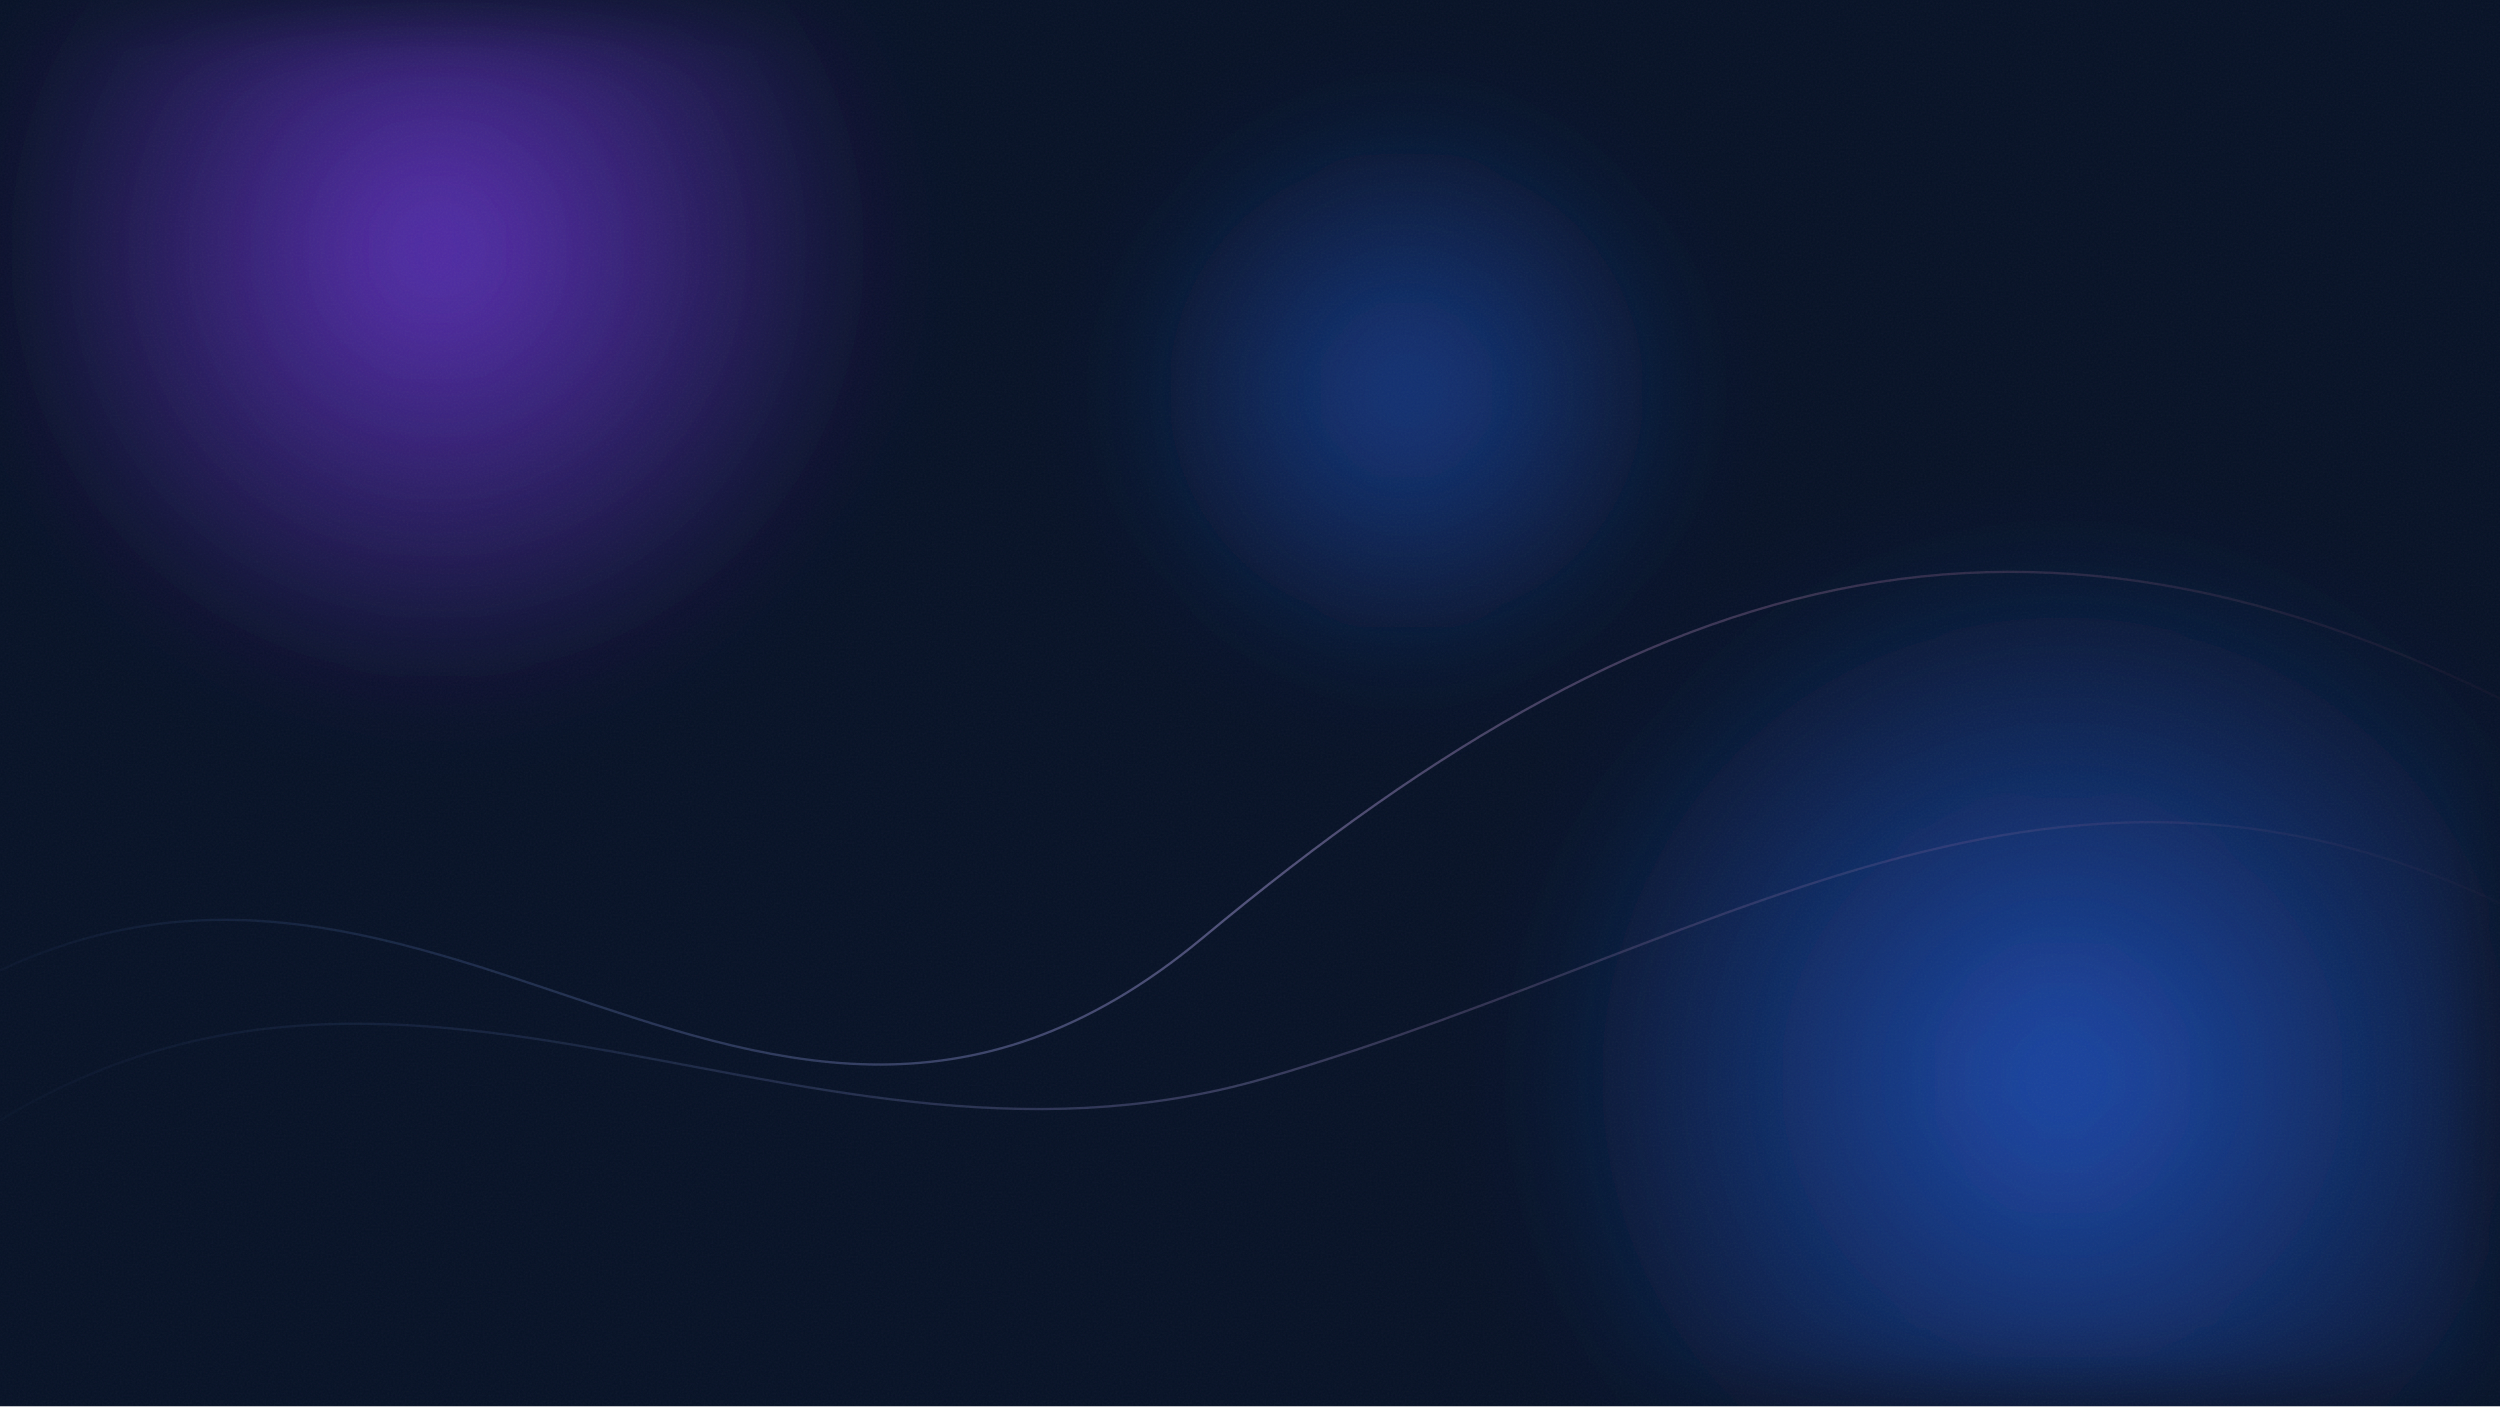
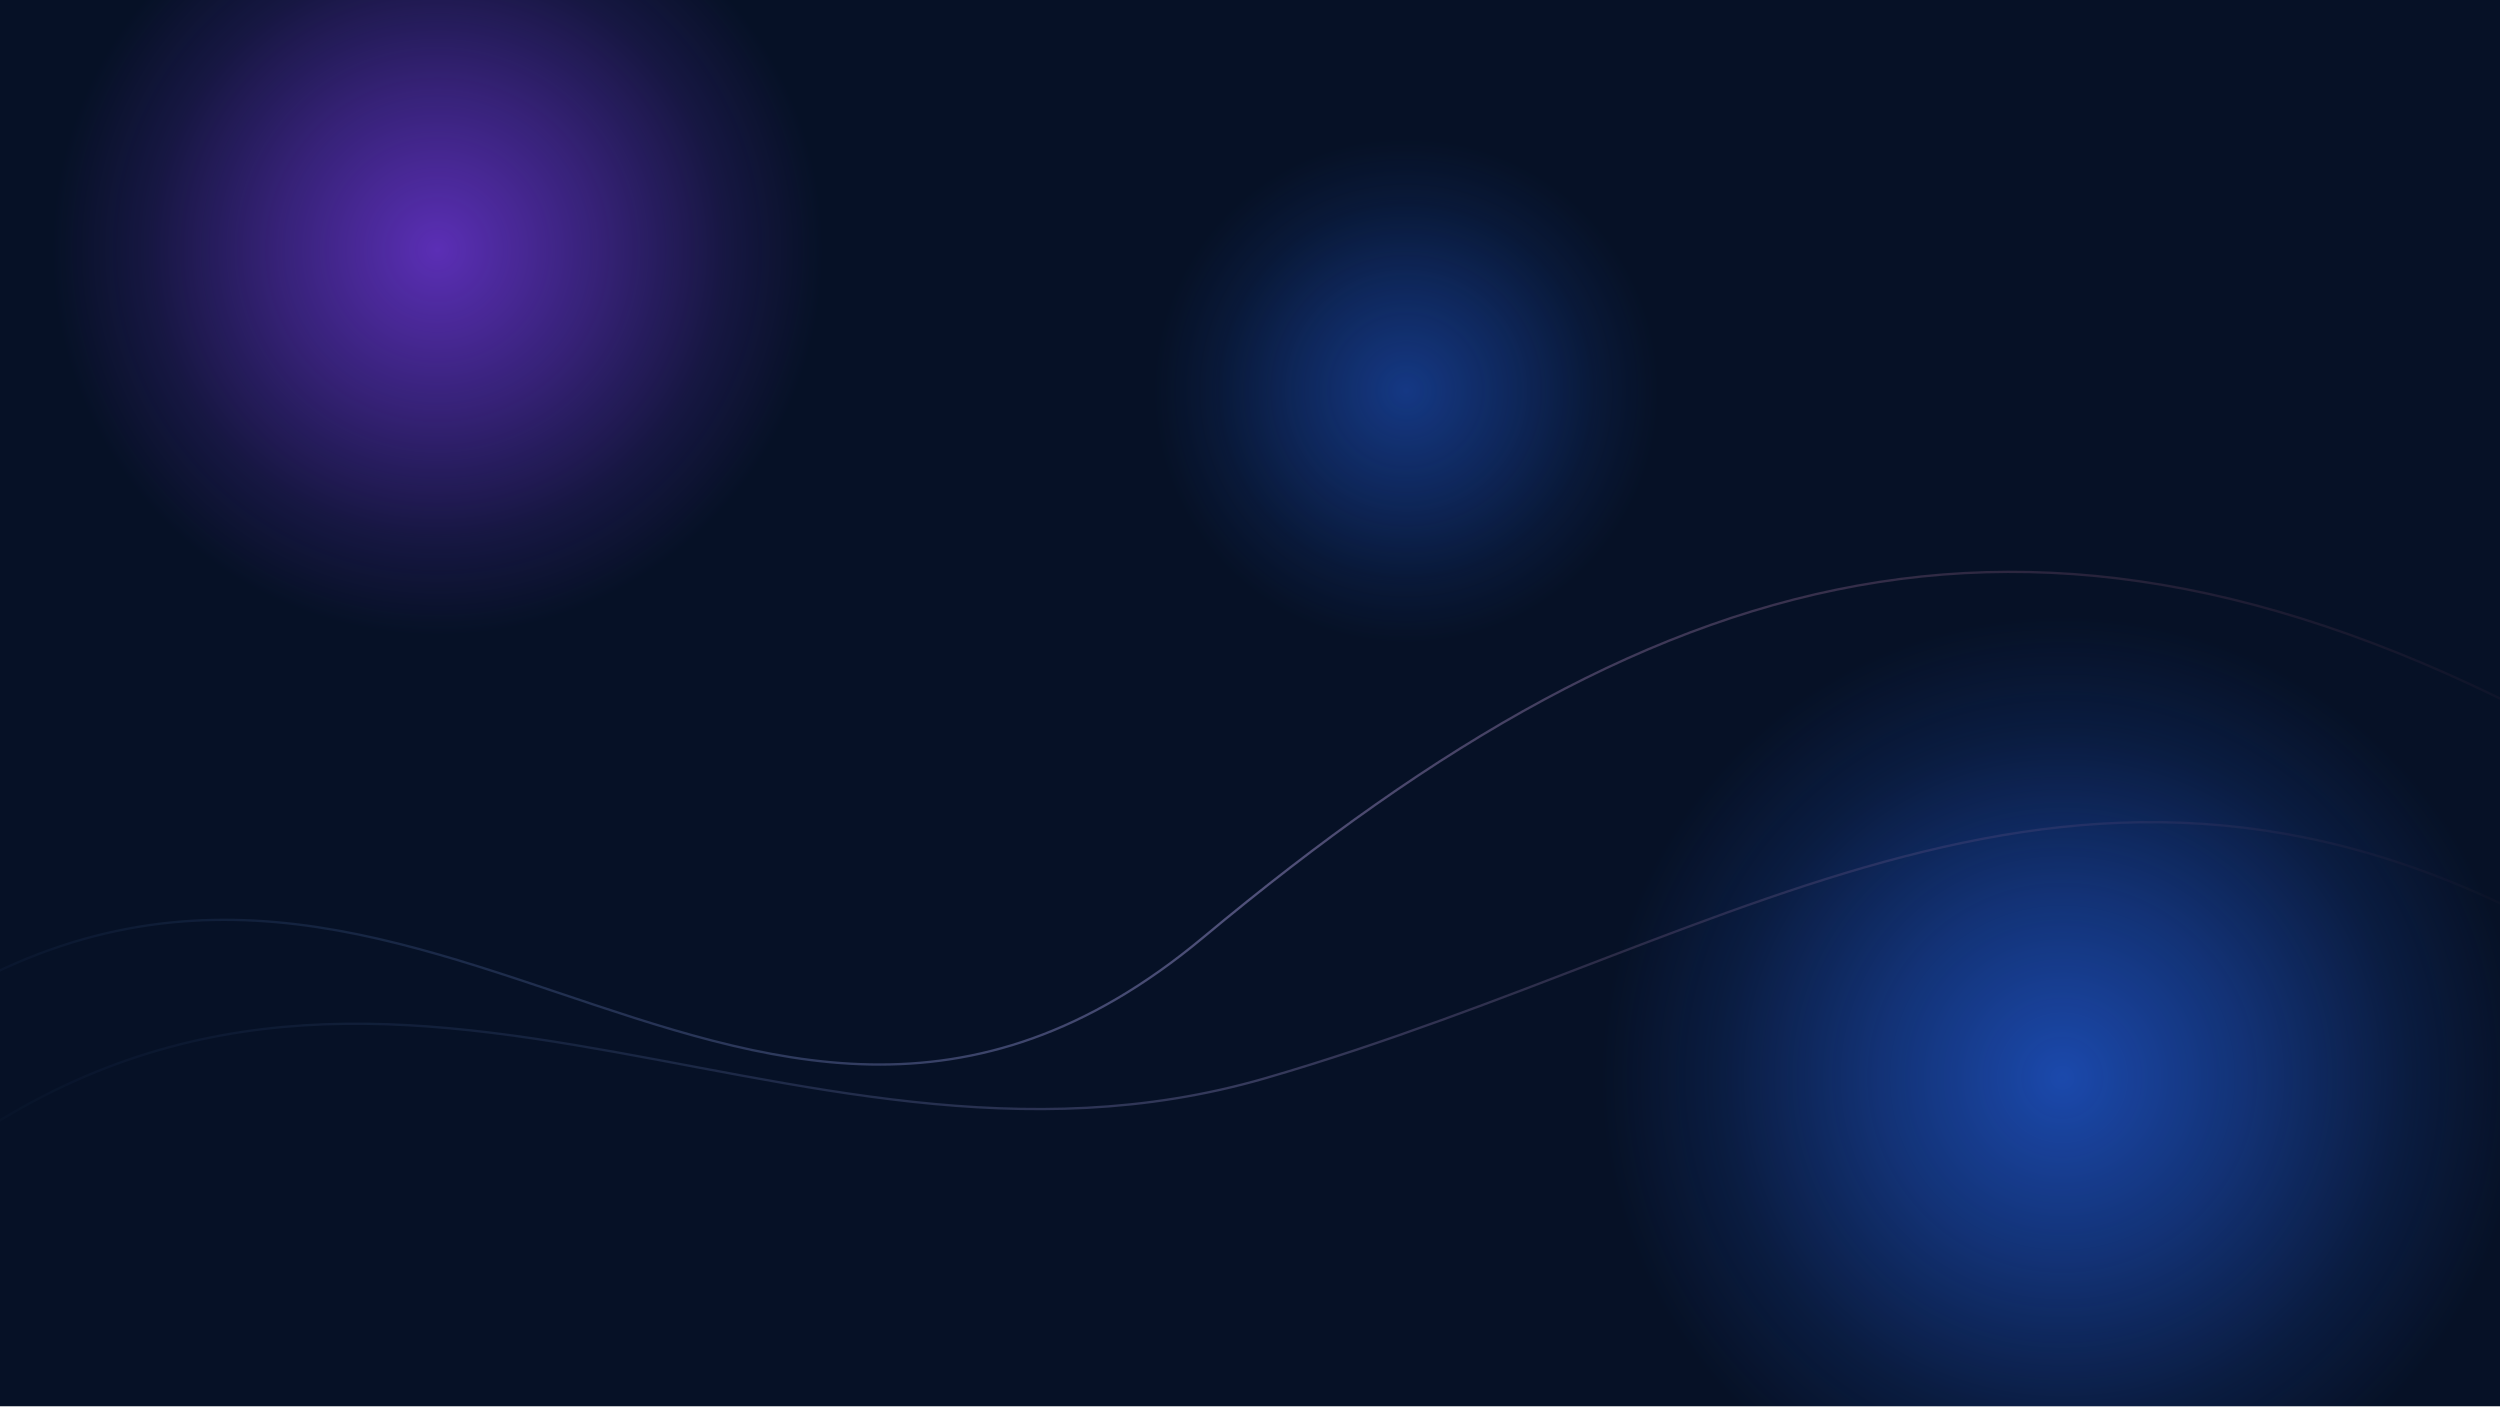
<svg xmlns="http://www.w3.org/2000/svg" viewBox="0 0 1600 900" preserveAspectRatio="xMidYMid slice">
  <defs>
    <radialGradient id="violet" cx="50%" cy="50%" r="50%">
      <stop offset="0" stop-color="#7c3aed" stop-opacity=".72" />
+       <stop offset=".4" stop-color="#7c3aed" stop-opacity=".42" />
+       <stop offset=".75" stop-color="#7c3aed" stop-opacity=".14" />
      <stop offset="1" stop-color="#7c3aed" stop-opacity="0" />
    </radialGradient>
    <radialGradient id="blue" cx="50%" cy="50%" r="50%">
      <stop offset="0" stop-color="#2563eb" stop-opacity=".68" />
+       <stop offset=".4" stop-color="#2563eb" stop-opacity=".4" />
+       <stop offset=".75" stop-color="#2563eb" stop-opacity=".13" />
      <stop offset="1" stop-color="#2563eb" stop-opacity="0" />
    </radialGradient>
-     <filter id="blur">
-       <feGaussianBlur stdDeviation="34" />
-     </filter>
-     <filter id="grain">
-       <feTurbulence type="fractalNoise" baseFrequency=".8" numOctaves="3" stitchTiles="stitch" />
-       <feColorMatrix values="1 0 0 0 0  0 1 0 0 0  0 0 1 0 0  0 0 0 .09 0" />
-     </filter>
-     <linearGradient id="line" x1="0" x2="1">
+     <linearGradient id="line1" gradientUnits="userSpaceOnUse" x1="-80" y1="0" x2="1680" y2="0">
      <stop stop-color="#60a5fa" stop-opacity="0" />
-       <stop offset=".5" stop-color="#c4b5fd" stop-opacity=".52" />
+       <stop offset=".5" stop-color="#c4b5fd" stop-opacity=".39" />
+       <stop offset="1" stop-color="#fb7185" stop-opacity="0" />
+     </linearGradient>
+     <linearGradient id="line2" gradientUnits="userSpaceOnUse" x1="-60" y1="0" x2="1660" y2="0">
+       <stop stop-color="#60a5fa" stop-opacity="0" />
+       <stop offset=".5" stop-color="#c4b5fd" stop-opacity=".25" />
      <stop offset="1" stop-color="#fb7185" stop-opacity="0" />
    </linearGradient>
  </defs>
  <rect width="1600" height="900" fill="#061126" />
-   <g filter="url(#blur)">
-     <circle cx="280" cy="160" r="290" fill="url(#violet)">
-       <animate attributeName="cx" values="280;440;280" dur="22s" repeatCount="indefinite" />
-       <animate attributeName="cy" values="160;260;160" dur="18s" repeatCount="indefinite" />
-     </circle>
-     <circle cx="1320" cy="690" r="350" fill="url(#blue)">
-       <animate attributeName="cx" values="1320;1160;1320" dur="26s" repeatCount="indefinite" />
-       <animate attributeName="cy" values="690;580;690" dur="20s" repeatCount="indefinite" />
-     </circle>
-     <circle cx="900" cy="250" r="190" fill="url(#blue)" opacity=".7">
-       <animate attributeName="cy" values="250;390;250" dur="16s" repeatCount="indefinite" />
-     </circle>
-   </g>
-   <g fill="none" stroke="url(#line)" stroke-width="1.5" opacity=".75">
-     <path d="M-80 670 C250 420 470 850 770 600 S1320 280 1680 490">
+   <circle cx="280" cy="160" r="246" fill="url(#violet)">
+     <animate attributeName="cx" values="280;440;280" dur="22s" repeatCount="indefinite" />
+     <animate attributeName="cy" values="160;260;160" dur="18s" repeatCount="indefinite" />
+   </circle>
+   <circle cx="1320" cy="690" r="297" fill="url(#blue)">
+     <animate attributeName="cx" values="1320;1160;1320" dur="26s" repeatCount="indefinite" />
+     <animate attributeName="cy" values="690;580;690" dur="20s" repeatCount="indefinite" />
+   </circle>
+   <circle cx="900" cy="250" r="161" fill="url(#blue)" opacity=".7">
+     <animate attributeName="cy" values="250;390;250" dur="16s" repeatCount="indefinite" />
+   </circle>
+   <g fill="none" stroke-width="1.5">
+     <path stroke="url(#line1)" d="M-80 670 C250 420 470 850 770 600 S1320 280 1680 490">
      <animate attributeName="d" dur="19s" repeatCount="indefinite" values="M-80 670 C250 420 470 850 770 600 S1320 280 1680 490;M-80 570 C250 720 470 410 770 640 S1320 390 1680 390;M-80 670 C250 420 470 850 770 600 S1320 280 1680 490" />
    </path>
-     <path d="M-60 760 C230 520 500 780 810 690 S1340 420 1660 610" opacity=".65">
+     <path stroke="url(#line2)" d="M-60 760 C230 520 500 780 810 690 S1340 420 1660 610">
      <animate attributeName="d" dur="24s" repeatCount="indefinite" values="M-60 760 C230 520 500 780 810 690 S1340 420 1660 610;M-60 660 C230 750 500 510 810 730 S1340 330 1660 520;M-60 760 C230 520 500 780 810 690 S1340 420 1660 610" />
    </path>
  </g>
-   <rect width="1600" height="900" filter="url(#grain)" opacity=".55" />
</svg>
